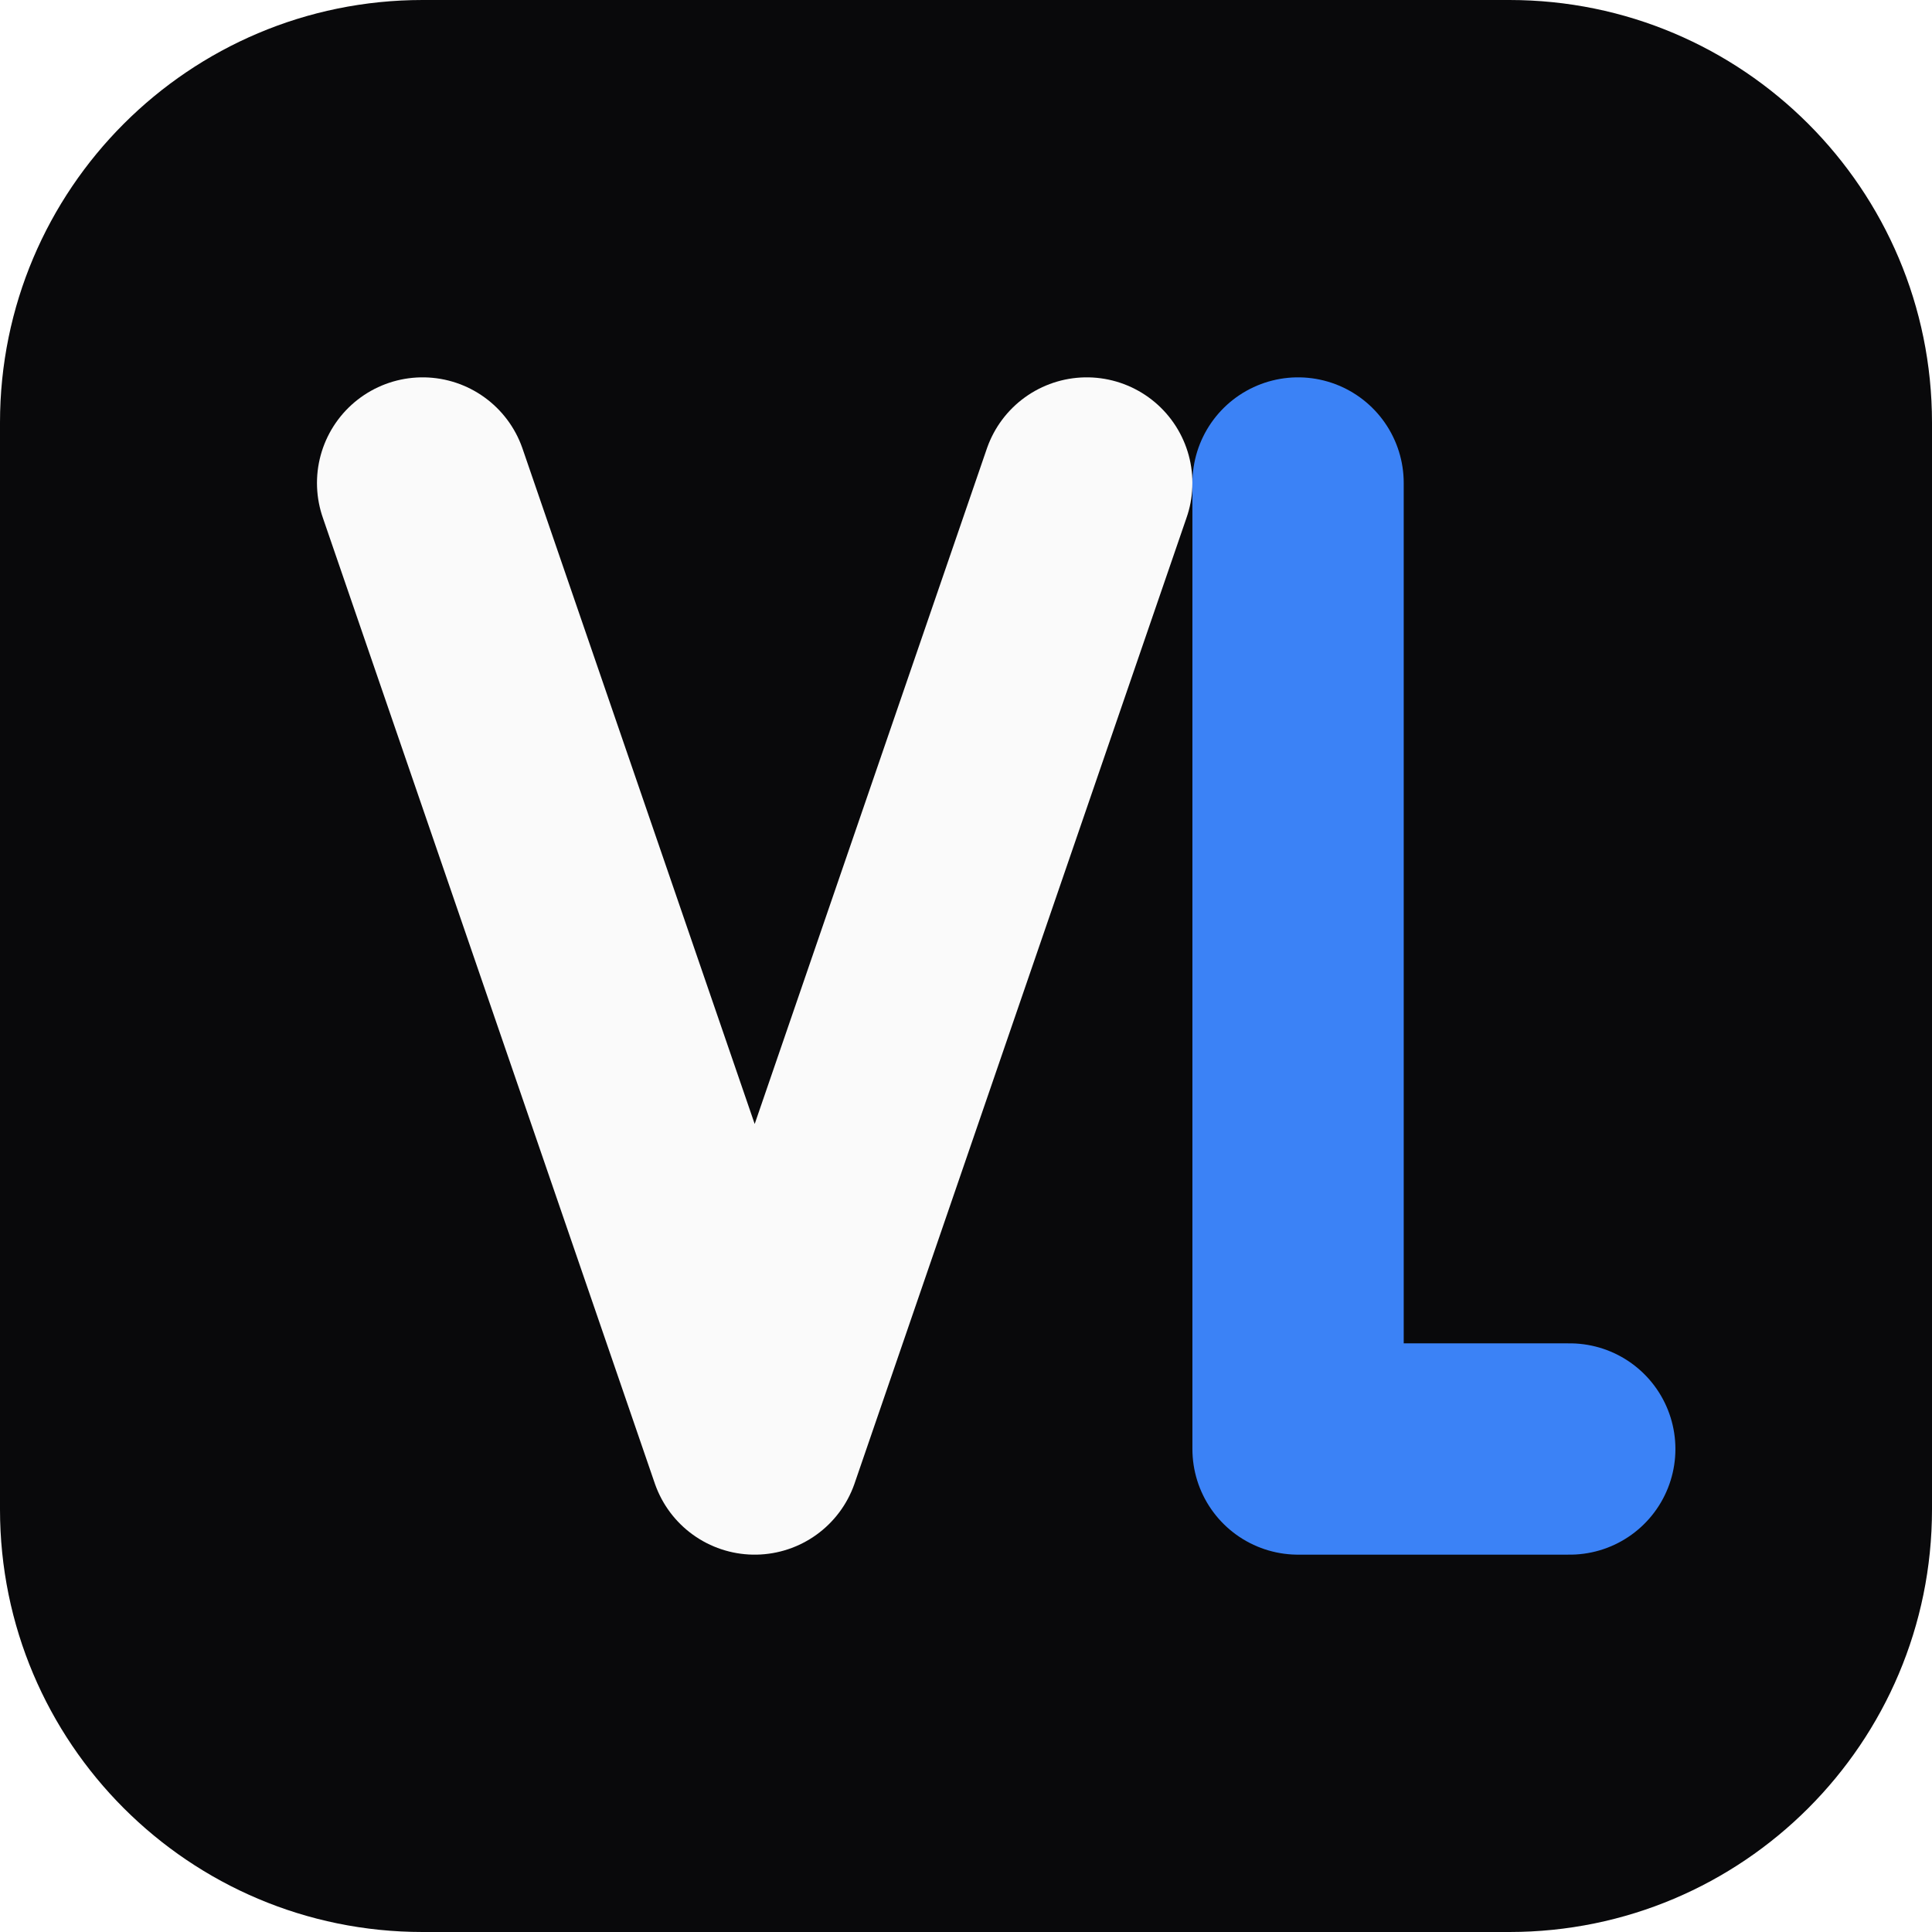
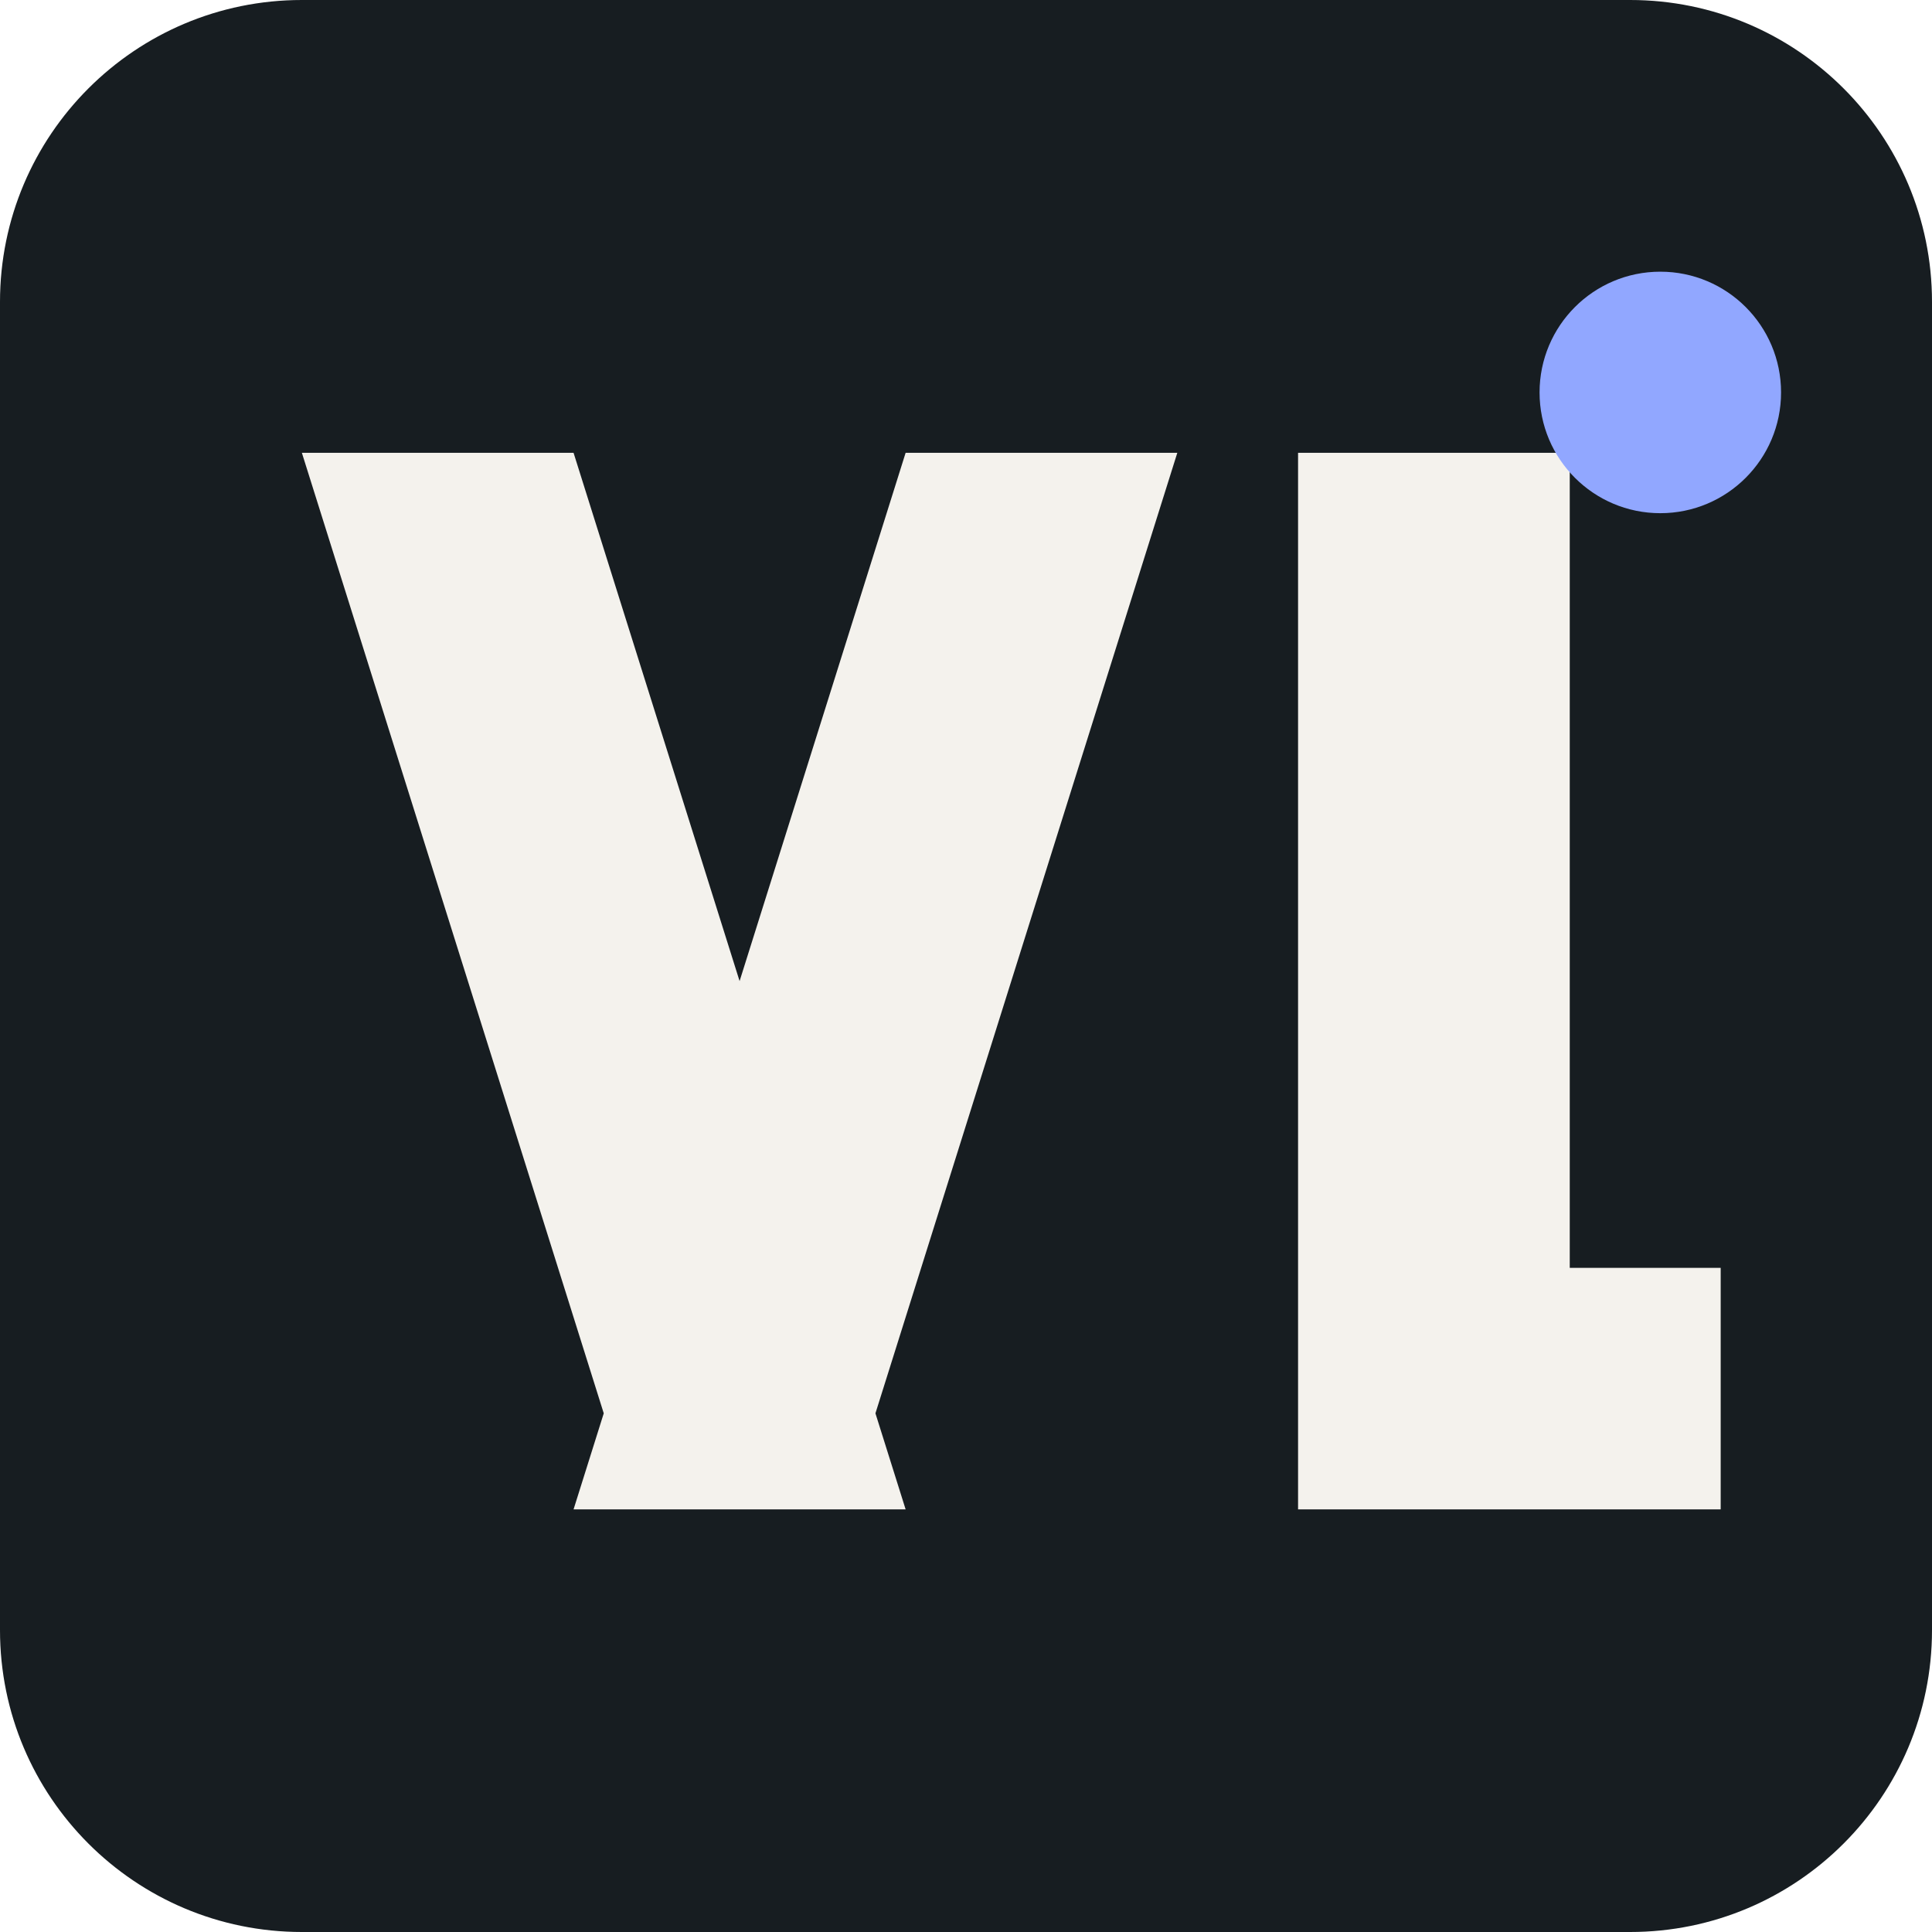
<svg xmlns="http://www.w3.org/2000/svg" viewBox="0 0 64 64">
-   <rect width="64" height="64" rx="14" fill="#09090b" />
-   <path d="m14 16 11 32 11-32" fill="none" stroke="#fafafa" stroke-linecap="round" stroke-linejoin="round" stroke-width="7" />
-   <path d="M43 16v32h9" fill="none" stroke="#3b82f6" stroke-linecap="round" stroke-linejoin="round" stroke-width="7" />
+   <rect width="64" height="64" fill="#171d21" rx="10" />
+   <path fill="#f4f2ed" d="M10 15h9l11 35h-9L10 15Zm20 0h9L28 50h-9l11-35Zm13 0h9v27h-9V15Zm0 27h14v8H43v-8Z" />
+   <circle cx="55" cy="13" r="4" fill="#91a7ff" />
</svg>
